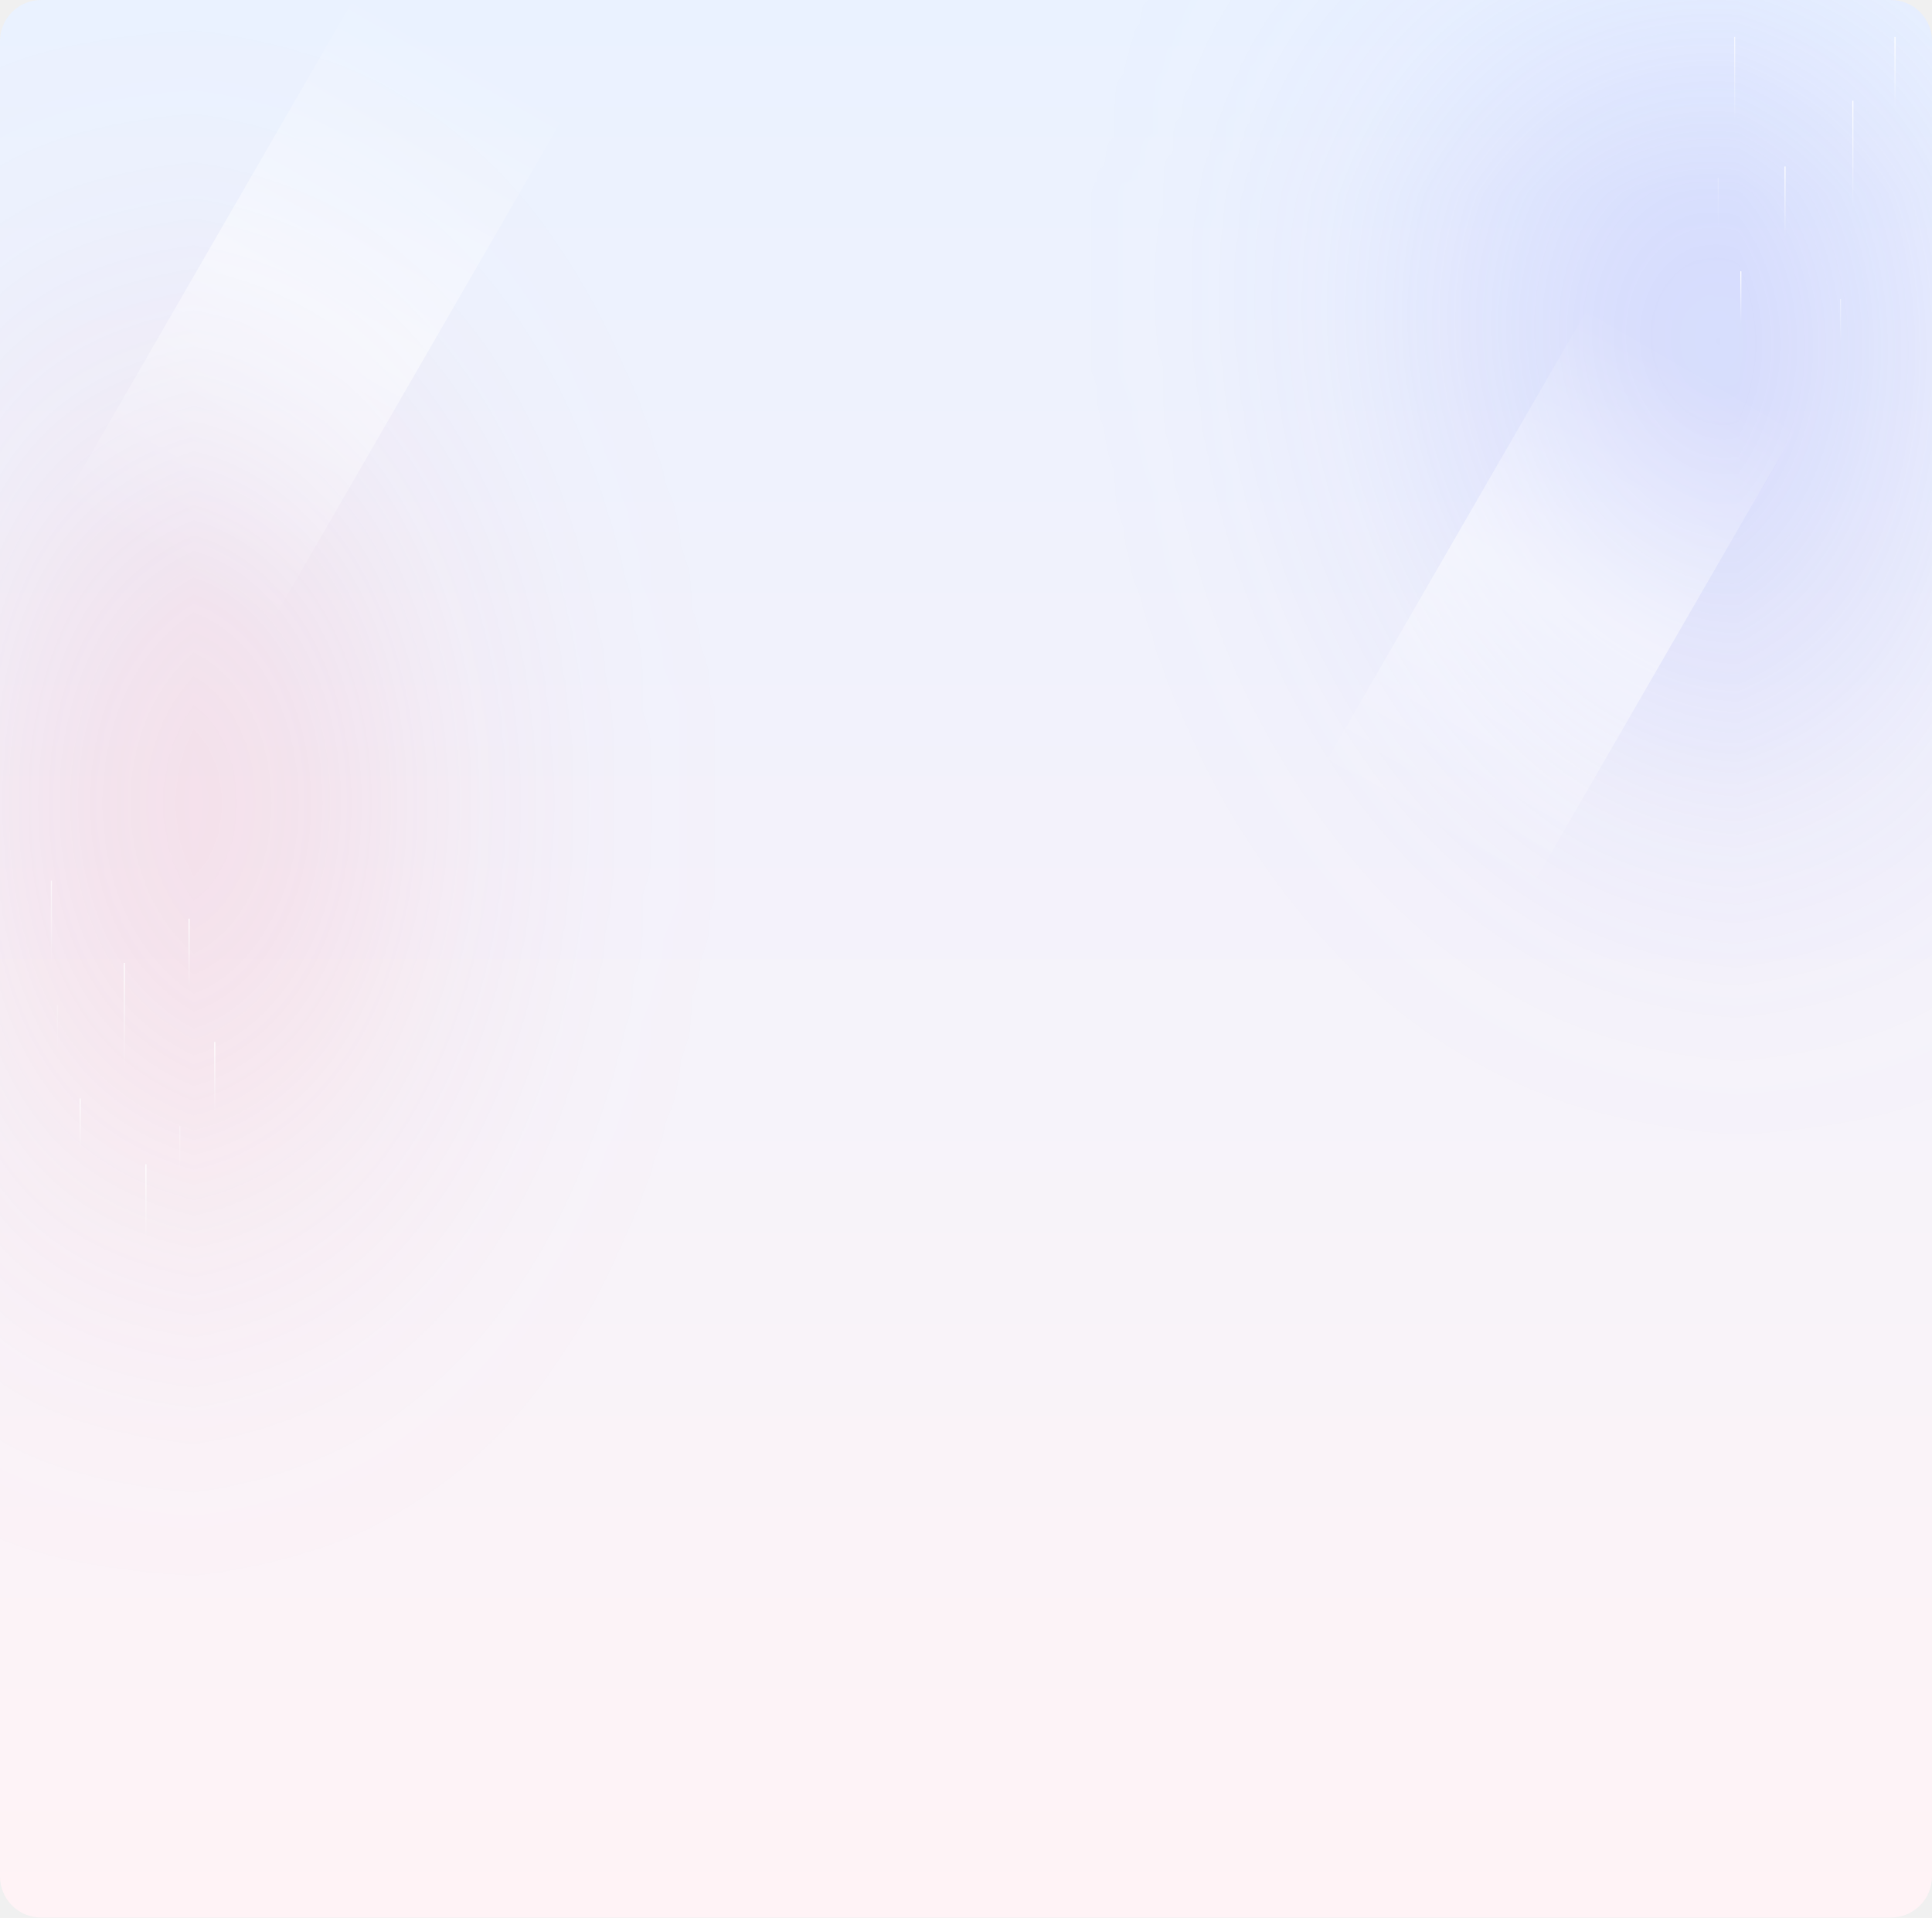
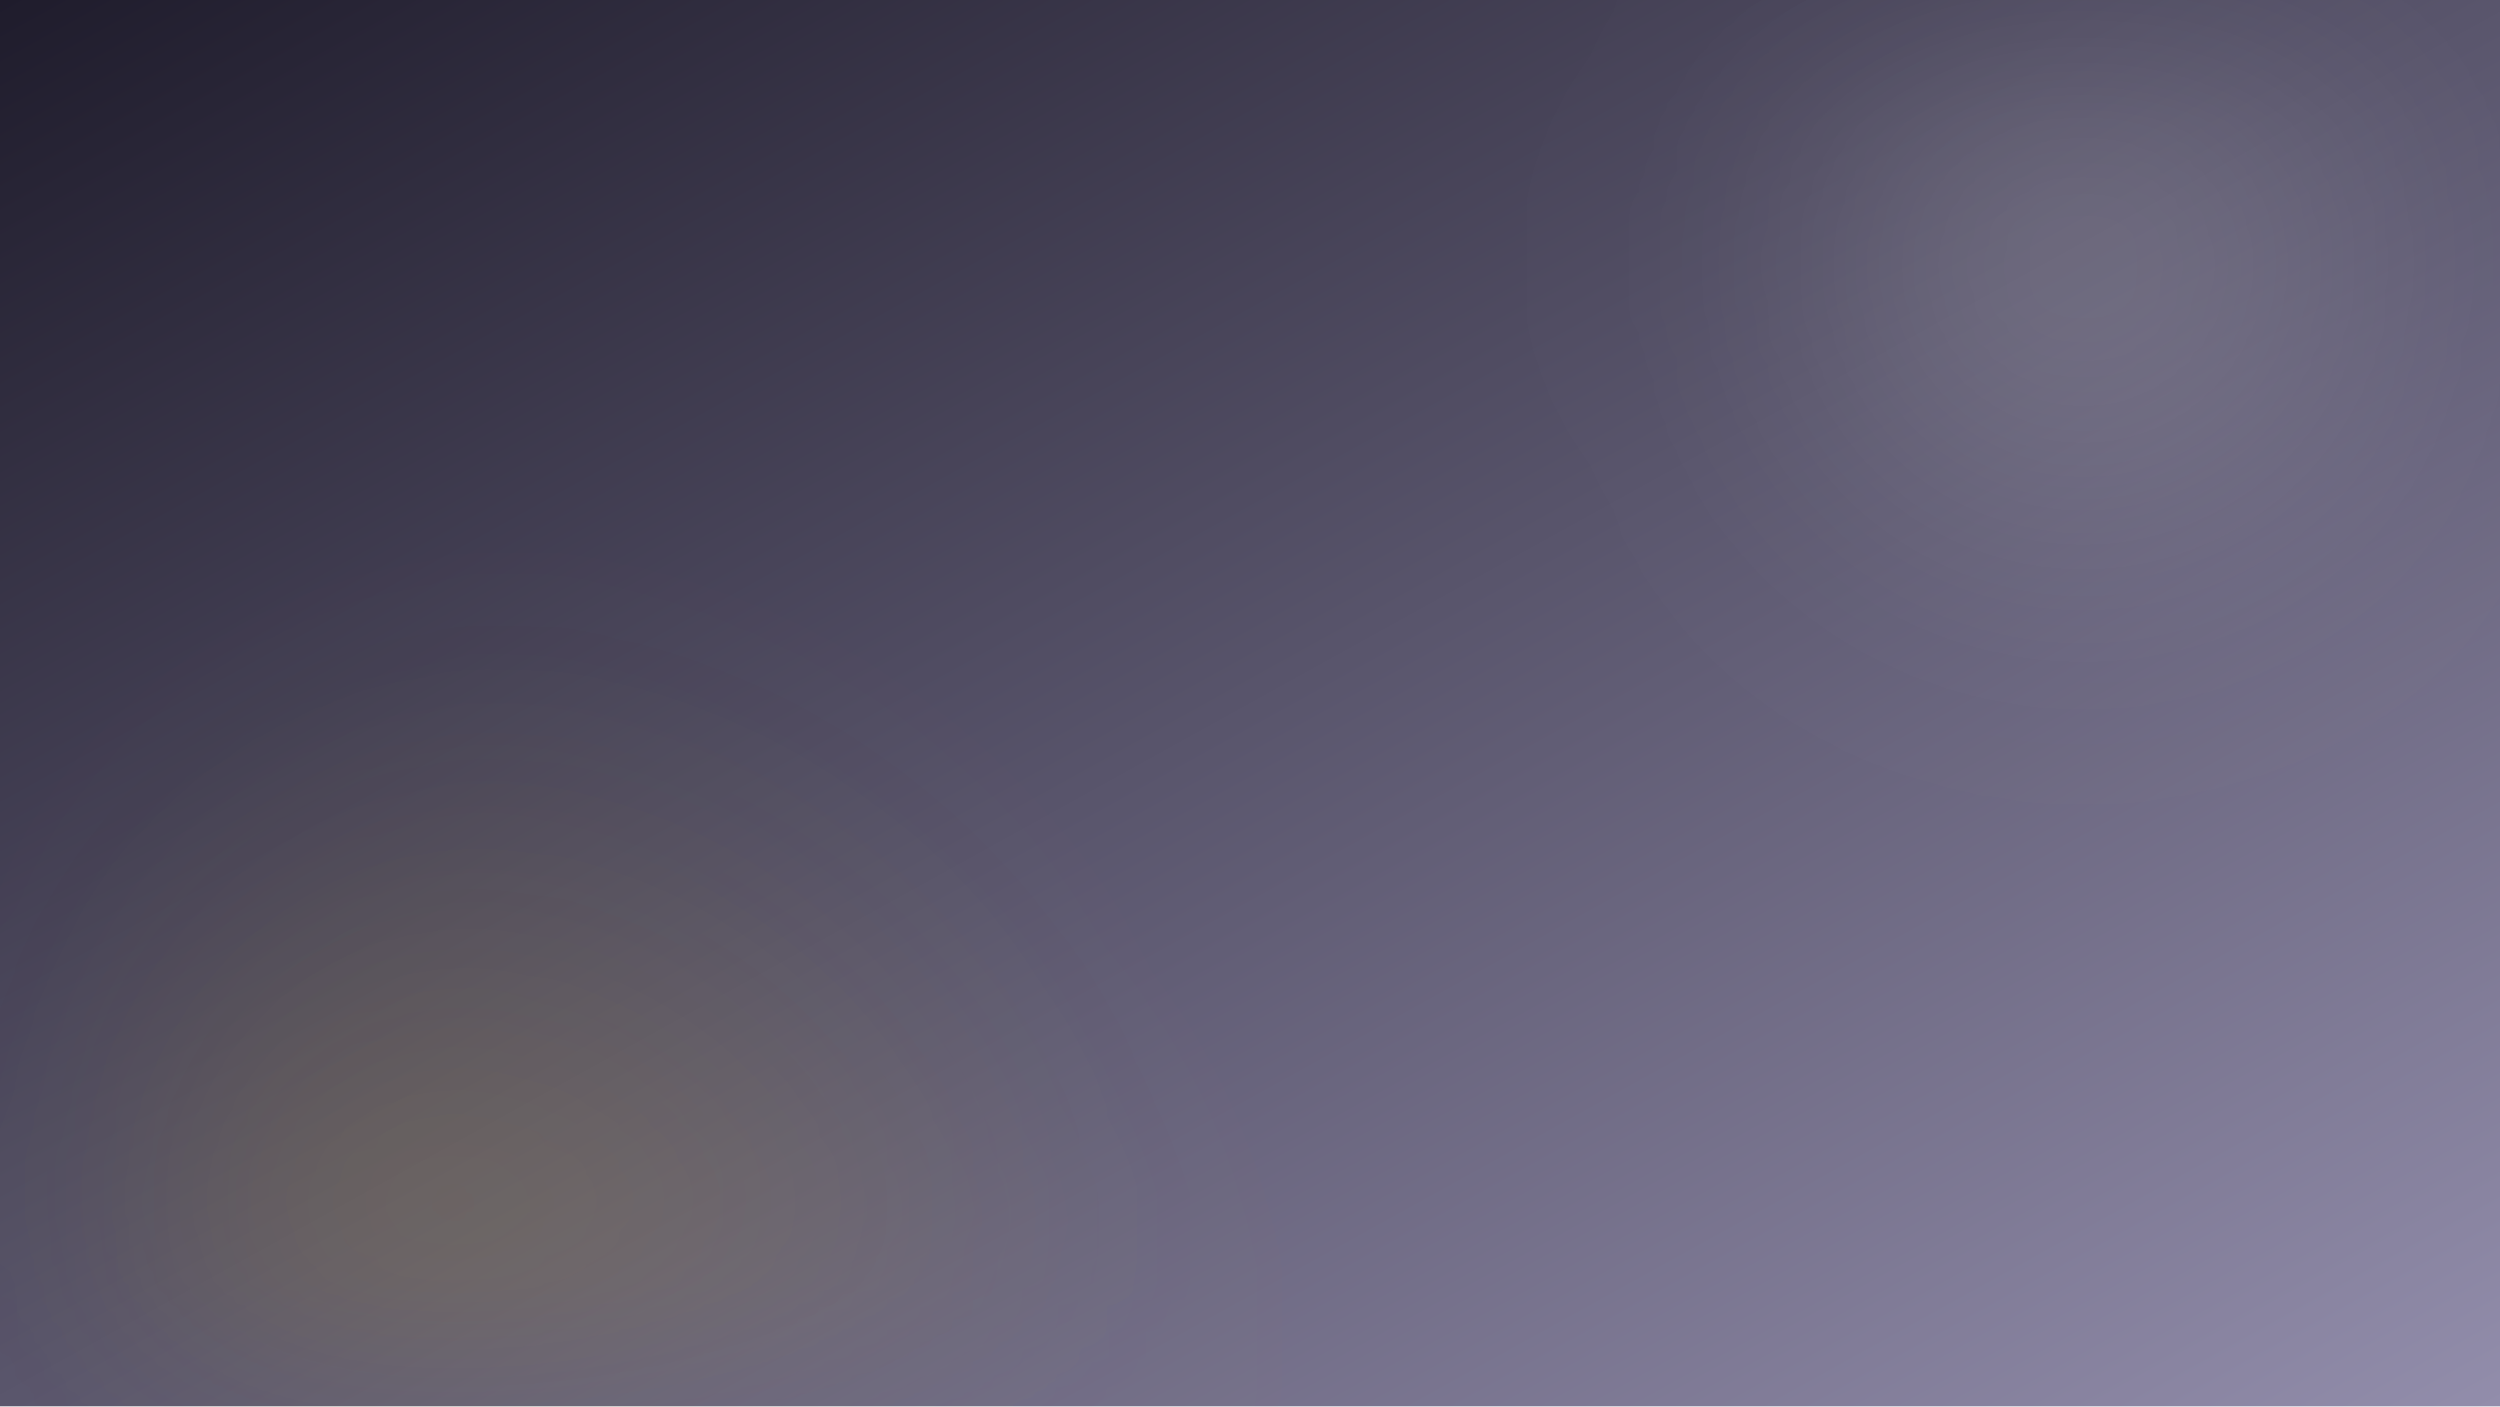
- <svg xmlns="http://www.w3.org/2000/svg" width="1880" height="1866" viewBox="0 0 1880 1866" fill="none">
-   <g clip-path="url(#clip0_9323_314)">
-     <rect width="1880" height="1866" rx="40" fill="url(#paint0_linear_9323_314)" />
-     <g opacity="0.35" filter="url(#filter0_f_9323_314)">
-       <ellipse cx="1869.5" cy="259.5" rx="384.5" ry="476.5" fill="#7C87FB" />
-     </g>
-     <g opacity="0.35" filter="url(#filter1_f_9323_314)">
-       <ellipse cx="-84" cy="781.5" rx="357" ry="438.5" fill="#FA7185" />
-     </g>
-     <rect x="1546.83" y="297" width="234.11" height="527.655" transform="rotate(30 1546.83 297)" fill="url(#paint1_linear_9323_314)" />
-     <rect x="349.436" y="-10" width="234.112" height="578.872" transform="rotate(30 349.436 -10)" fill="url(#paint2_linear_9323_314)" />
-     <path d="M121 937V1046" stroke="url(#paint3_linear_9323_314)" />
-     <path d="M142 1133L142 1209" stroke="url(#paint4_linear_9323_314)" />
-     <path opacity="0.7" d="M50 857L50 942" stroke="url(#paint5_linear_9323_314)" />
-     <path d="M209 1014L209 1086" stroke="url(#paint6_linear_9323_314)" />
-     <path d="M184 894L184 966" stroke="url(#paint7_linear_9323_314)" />
-     <path d="M78 1069L78 1122" stroke="url(#paint8_linear_9323_314)" />
-     <path opacity="0.4" d="M175 1096L175 1140" stroke="url(#paint9_linear_9323_314)" />
-     <path opacity="0.2" d="M56 978L56 1029" stroke="url(#paint10_linear_9323_314)" />
-     <path d="M1803 98V207" stroke="url(#paint11_linear_9323_314)" />
-     <path opacity="0.7" d="M1688 36L1688 121" stroke="url(#paint12_linear_9323_314)" />
-     <path d="M1737 162L1737 234" stroke="url(#paint13_linear_9323_314)" />
-     <path d="M1844 36L1844 108" stroke="url(#paint14_linear_9323_314)" />
-     <path d="M1694 264L1694 317" stroke="url(#paint15_linear_9323_314)" />
-     <path opacity="0.4" d="M1791 291L1791 335" stroke="url(#paint16_linear_9323_314)" />
-     <path opacity="0.2" d="M1672 173L1672 224" stroke="url(#paint17_linear_9323_314)" />
-   </g>
+ <svg xmlns="http://www.w3.org/2000/svg" width="100%" height="100%" viewBox="0 0 1920 1080">
  <defs>
-     <filter id="filter0_f_9323_314" x="985" y="-717" width="1769" height="1953" filterUnits="userSpaceOnUse" color-interpolation-filters="sRGB">
-       <feFlood flood-opacity="0" result="BackgroundImageFix" />
-       <feBlend mode="normal" in="SourceGraphic" in2="BackgroundImageFix" result="shape" />
-       <feGaussianBlur stdDeviation="250" result="effect1_foregroundBlur_9323_314" />
+     <linearGradient id="premiumGradient" x1="0%" y1="0%" x2="100%" y2="100%">
+       <stop offset="0%" stop-color="#1F1C2C" />
+       <stop offset="100%" stop-color="#928DAB" />
+     </linearGradient>
+     <radialGradient id="glow1" cx="50%" cy="50%" r="50%">
+       <stop offset="0%" stop-color="#ffffff" stop-opacity="0.2" />
+       <stop offset="100%" stop-color="#ffffff" stop-opacity="0" />
+     </radialGradient>
+     <radialGradient id="glow2" cx="30%" cy="70%" r="70%">
+       <stop offset="0%" stop-color="#FFD700" stop-opacity="0.15" />
+       <stop offset="100%" stop-color="#FFD700" stop-opacity="0" />
+     </radialGradient>
+     <filter id="blur" x="-100%" y="-100%" width="300%" height="300%">
+       <feGaussianBlur stdDeviation="100" />
    </filter>
-     <filter id="filter1_f_9323_314" x="-941" y="-157" width="1714" height="1877" filterUnits="userSpaceOnUse" color-interpolation-filters="sRGB">
-       <feFlood flood-opacity="0" result="BackgroundImageFix" />
-       <feBlend mode="normal" in="SourceGraphic" in2="BackgroundImageFix" result="shape" />
-       <feGaussianBlur stdDeviation="250" result="effect1_foregroundBlur_9323_314" />
-     </filter>
-     <linearGradient id="paint0_linear_9323_314" x1="940" y1="0" x2="940" y2="1866" gradientUnits="userSpaceOnUse">
-       <stop stop-color="#EAF2FF" />
-       <stop offset="1" stop-color="#FFF3F6" />
-     </linearGradient>
-     <linearGradient id="paint1_linear_9323_314" x1="1663.88" y1="297" x2="1663.88" y2="824.655" gradientUnits="userSpaceOnUse">
-       <stop stop-color="white" stop-opacity="0" />
-       <stop offset="0.5" stop-color="white" stop-opacity="0.5" />
-       <stop offset="1" stop-color="white" stop-opacity="0" />
-     </linearGradient>
-     <linearGradient id="paint2_linear_9323_314" x1="466.492" y1="-10" x2="466.492" y2="568.872" gradientUnits="userSpaceOnUse">
-       <stop stop-color="white" stop-opacity="0" />
-       <stop offset="0.5" stop-color="white" stop-opacity="0.5" />
-       <stop offset="1" stop-color="white" stop-opacity="0" />
-     </linearGradient>
-     <linearGradient id="paint3_linear_9323_314" x1="121.5" y1="937" x2="121.5" y2="1046" gradientUnits="userSpaceOnUse">
-       <stop stop-color="white" />
-       <stop offset="0.958" stop-color="white" stop-opacity="0" />
-     </linearGradient>
-     <linearGradient id="paint4_linear_9323_314" x1="142.5" y1="1133" x2="142.5" y2="1209" gradientUnits="userSpaceOnUse">
-       <stop stop-color="white" />
-       <stop offset="0.958" stop-color="white" stop-opacity="0" />
-     </linearGradient>
-     <linearGradient id="paint5_linear_9323_314" x1="50.5" y1="857" x2="50.5" y2="942" gradientUnits="userSpaceOnUse">
-       <stop stop-color="white" />
-       <stop offset="0.958" stop-color="white" stop-opacity="0" />
-     </linearGradient>
-     <linearGradient id="paint6_linear_9323_314" x1="209.5" y1="1014" x2="209.5" y2="1086" gradientUnits="userSpaceOnUse">
-       <stop stop-color="white" />
-       <stop offset="0.958" stop-color="white" stop-opacity="0" />
-     </linearGradient>
-     <linearGradient id="paint7_linear_9323_314" x1="184.5" y1="894" x2="184.5" y2="966" gradientUnits="userSpaceOnUse">
-       <stop stop-color="white" />
-       <stop offset="0.958" stop-color="white" stop-opacity="0" />
-     </linearGradient>
-     <linearGradient id="paint8_linear_9323_314" x1="78.5" y1="1069" x2="78.5" y2="1122" gradientUnits="userSpaceOnUse">
-       <stop stop-color="white" />
-       <stop offset="0.958" stop-color="white" stop-opacity="0" />
-     </linearGradient>
-     <linearGradient id="paint9_linear_9323_314" x1="175.5" y1="1096" x2="175.5" y2="1140" gradientUnits="userSpaceOnUse">
-       <stop stop-color="white" />
-       <stop offset="0.958" stop-color="white" stop-opacity="0" />
-     </linearGradient>
-     <linearGradient id="paint10_linear_9323_314" x1="56.5" y1="978" x2="56.5" y2="1029" gradientUnits="userSpaceOnUse">
-       <stop stop-color="white" />
-       <stop offset="0.958" stop-color="white" stop-opacity="0" />
-     </linearGradient>
-     <linearGradient id="paint11_linear_9323_314" x1="1803.5" y1="98" x2="1803.5" y2="207" gradientUnits="userSpaceOnUse">
-       <stop stop-color="white" />
-       <stop offset="0.958" stop-color="white" stop-opacity="0" />
-     </linearGradient>
-     <linearGradient id="paint12_linear_9323_314" x1="1688.5" y1="36" x2="1688.5" y2="121" gradientUnits="userSpaceOnUse">
-       <stop stop-color="white" />
-       <stop offset="0.958" stop-color="white" stop-opacity="0" />
-     </linearGradient>
-     <linearGradient id="paint13_linear_9323_314" x1="1737.5" y1="162" x2="1737.5" y2="234" gradientUnits="userSpaceOnUse">
-       <stop stop-color="white" />
-       <stop offset="0.958" stop-color="white" stop-opacity="0" />
-     </linearGradient>
-     <linearGradient id="paint14_linear_9323_314" x1="1844.5" y1="36" x2="1844.5" y2="108" gradientUnits="userSpaceOnUse">
-       <stop stop-color="white" />
-       <stop offset="0.958" stop-color="white" stop-opacity="0" />
-     </linearGradient>
-     <linearGradient id="paint15_linear_9323_314" x1="1694.5" y1="264" x2="1694.5" y2="317" gradientUnits="userSpaceOnUse">
-       <stop stop-color="white" />
-       <stop offset="0.958" stop-color="white" stop-opacity="0" />
-     </linearGradient>
-     <linearGradient id="paint16_linear_9323_314" x1="1791.5" y1="291" x2="1791.5" y2="335" gradientUnits="userSpaceOnUse">
-       <stop stop-color="white" />
-       <stop offset="0.958" stop-color="white" stop-opacity="0" />
-     </linearGradient>
-     <linearGradient id="paint17_linear_9323_314" x1="1672.5" y1="173" x2="1672.5" y2="224" gradientUnits="userSpaceOnUse">
-       <stop stop-color="white" />
-       <stop offset="0.958" stop-color="white" stop-opacity="0" />
-     </linearGradient>
-     <clipPath id="clip0_9323_314">
-       <rect width="1880" height="1866" rx="40" fill="white" />
-     </clipPath>
  </defs>
+   <rect width="1920" height="1080" fill="url(#premiumGradient)" />
+   <circle cx="1600" cy="200" r="300" fill="url(#glow1)" filter="url(#blur)" />
+   <circle cx="500" cy="900" r="400" fill="url(#glow2)" filter="url(#blur)" />
</svg>
